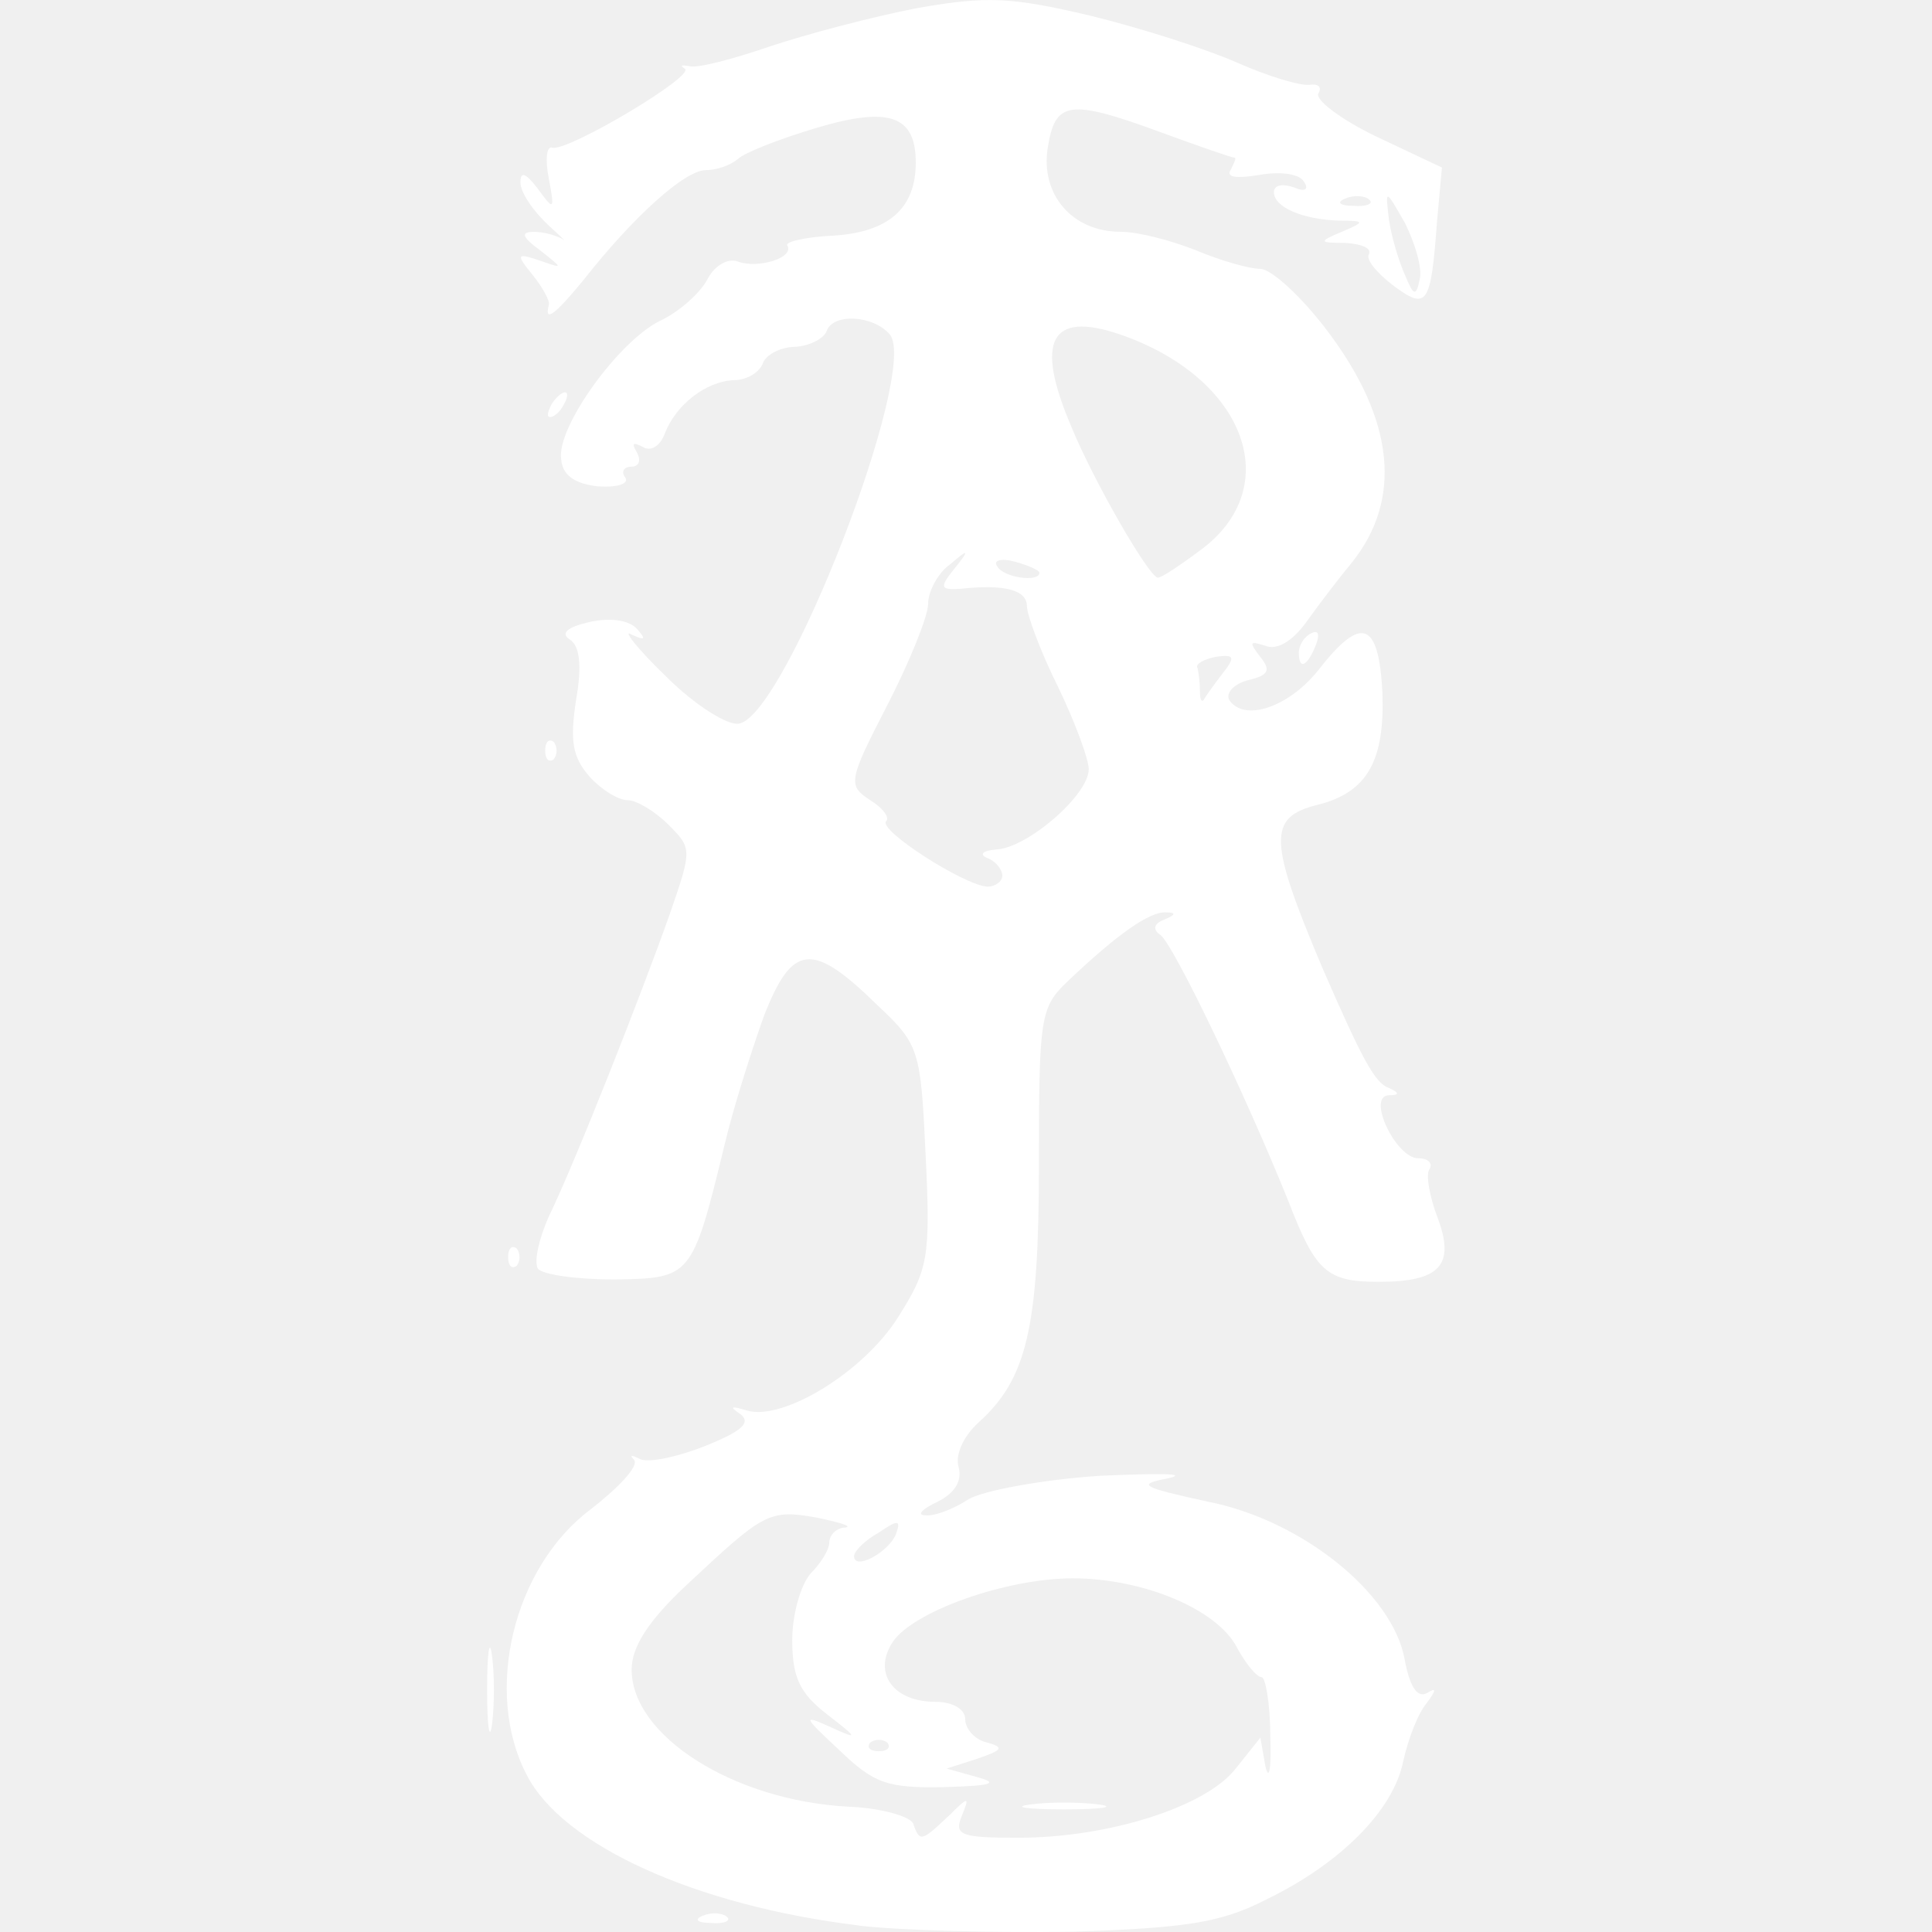
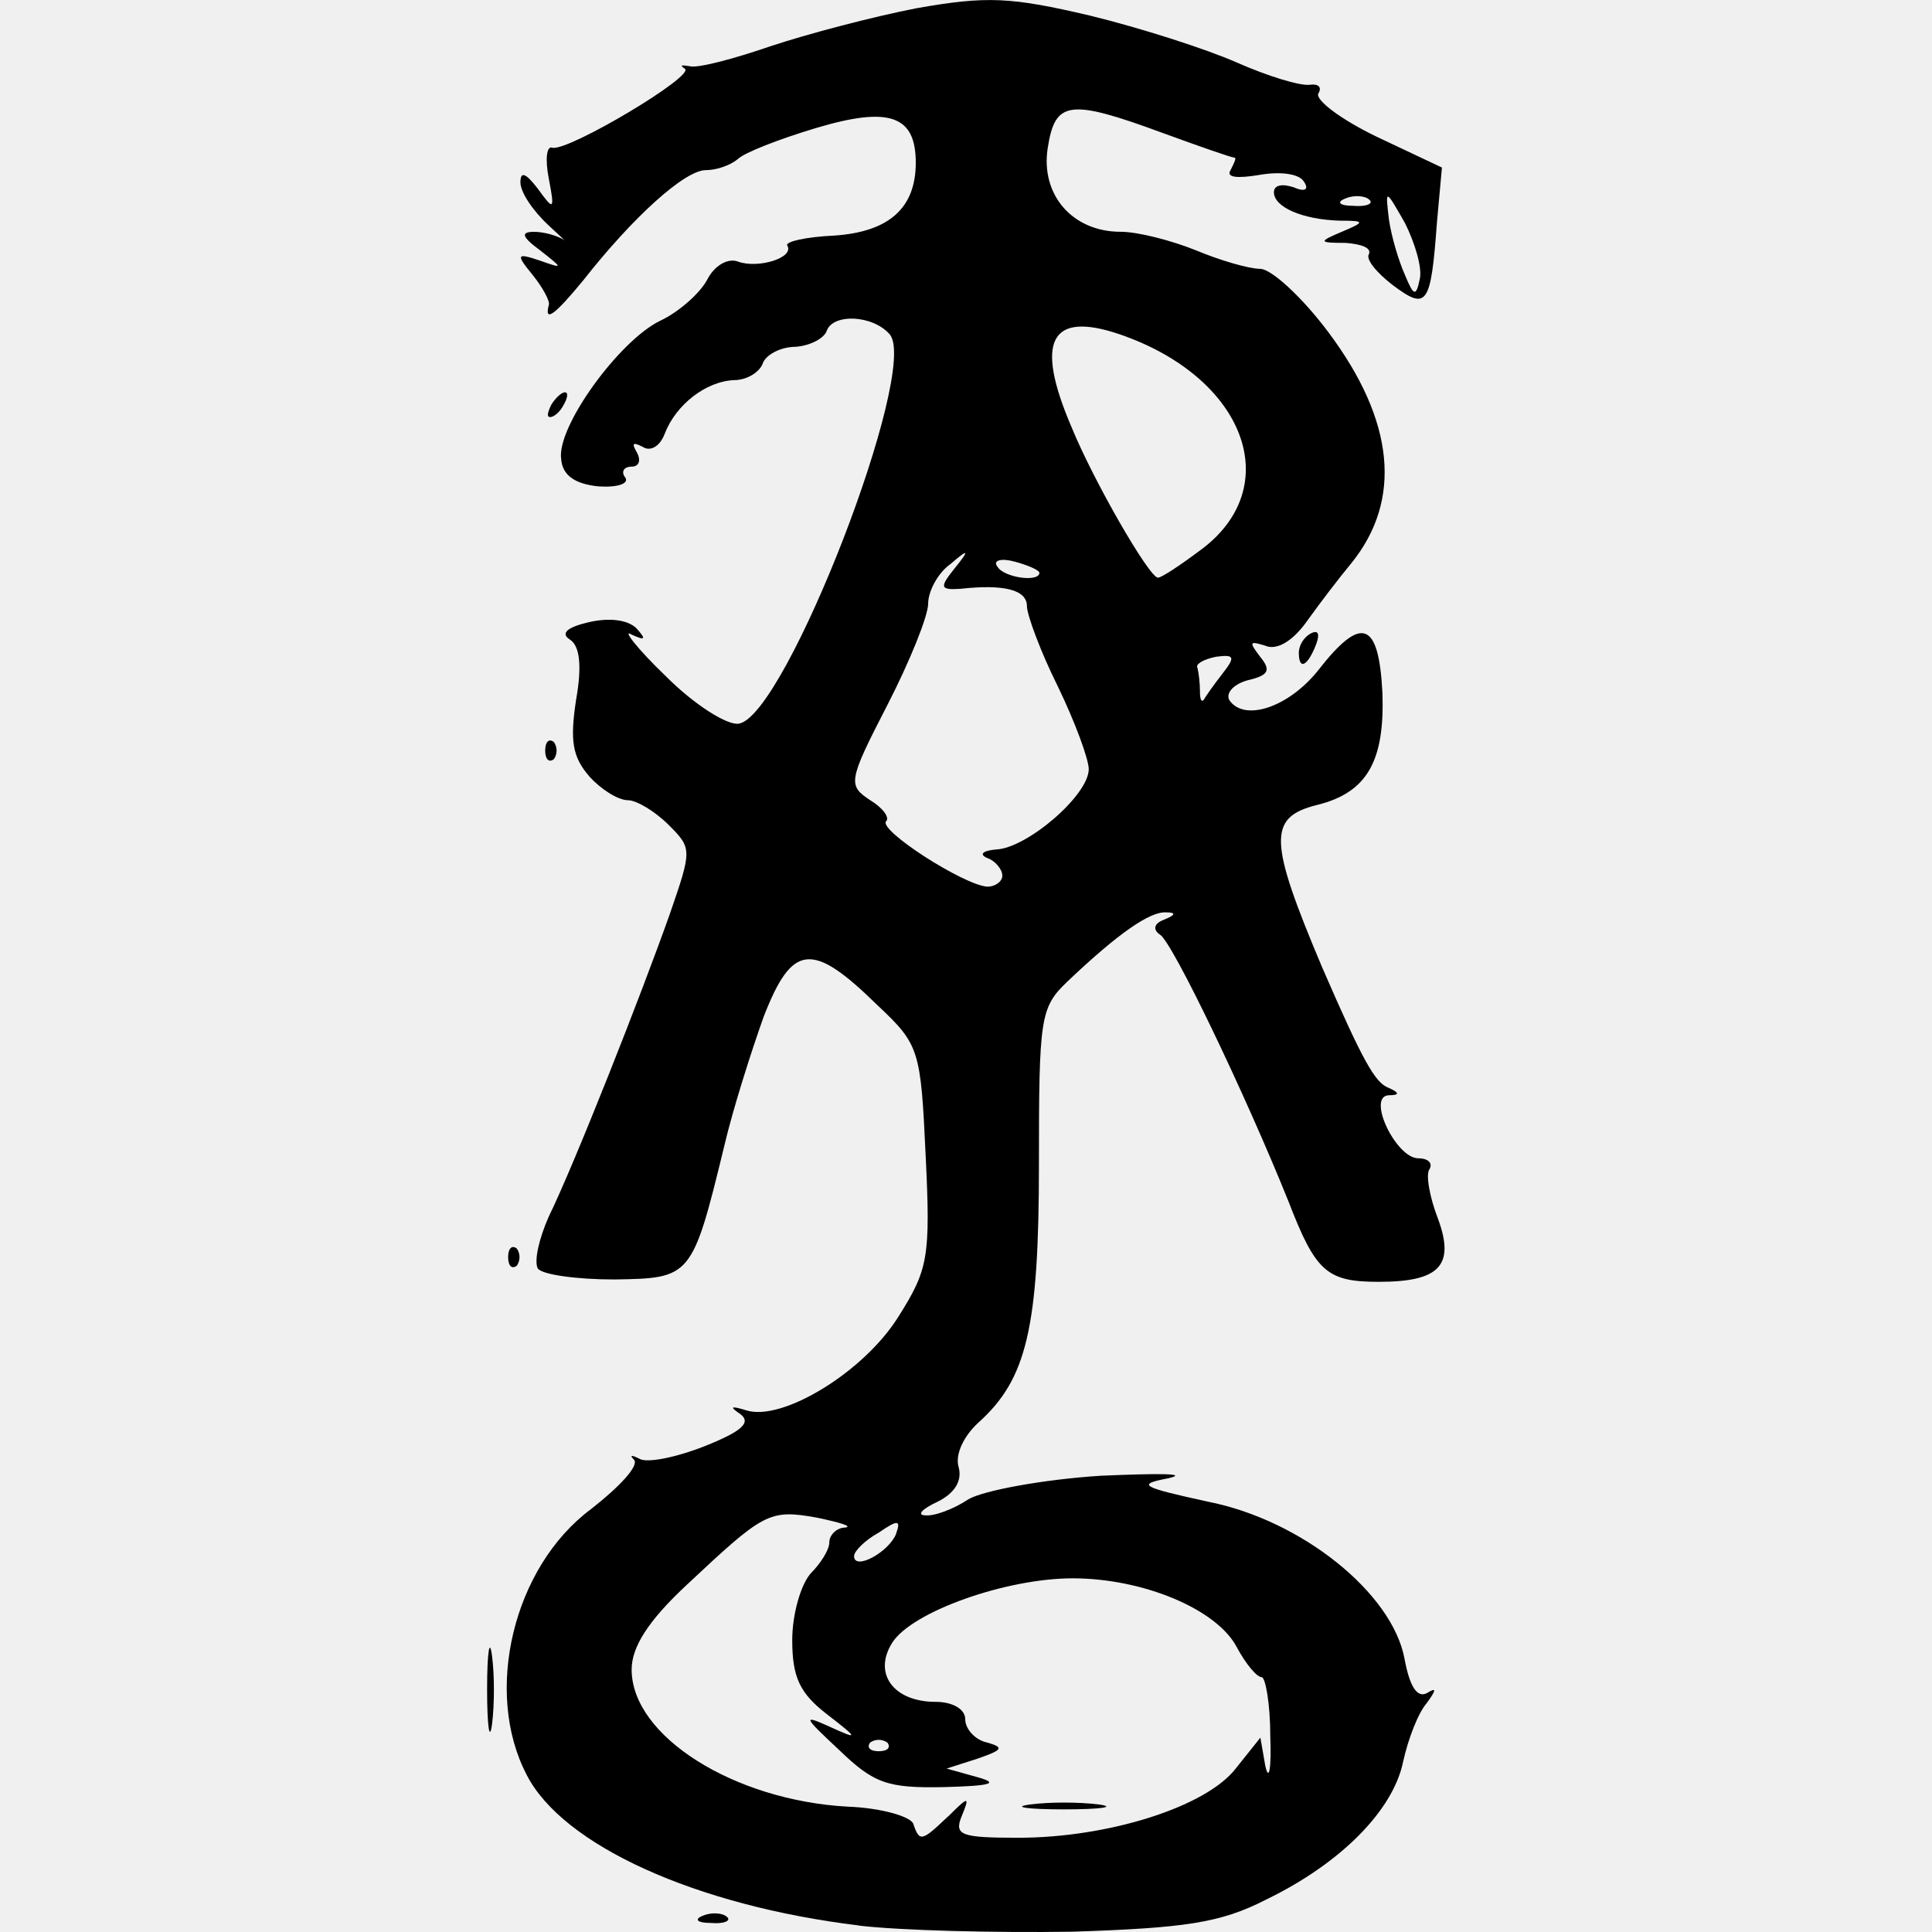
- <svg xmlns="http://www.w3.org/2000/svg" id="SvgjsSvg1020" width="288" height="288" version="1.1">
-   <defs id="SvgjsDefs1021" />
-   <g id="SvgjsG1022">
-     <svg width="288" height="288" viewBox="0 0 32 32">
-       <path d="M14.227 31.892c-2.701-0.327-4.911-1.33-5.504-2.496-0.716-1.371-0.225-3.438 1.064-4.399 0.471-0.368 0.798-0.716 0.716-0.818-0.082-0.082-0.041-0.082 0.082-0.020 0.123 0.082 0.614-0.020 1.085-0.205 0.614-0.246 0.778-0.389 0.593-0.532-0.184-0.123-0.164-0.143 0.102-0.061 0.593 0.184 1.944-0.634 2.517-1.555 0.491-0.778 0.532-0.982 0.45-2.66-0.082-1.76-0.102-1.842-0.798-2.496-1.085-1.064-1.412-1.023-1.883 0.184-0.205 0.573-0.512 1.535-0.655 2.148-0.532 2.189-0.552 2.189-1.821 2.21-0.634 0-1.207-0.082-1.269-0.184-0.061-0.123 0.020-0.491 0.184-0.859 0.43-0.88 1.535-3.683 2.005-5.013 0.368-1.064 0.368-1.085-0.020-1.473-0.225-0.225-0.532-0.409-0.675-0.409-0.164 0-0.45-0.184-0.634-0.389-0.286-0.327-0.327-0.593-0.225-1.269 0.102-0.573 0.061-0.9-0.102-1.003s-0.041-0.205 0.307-0.286c0.348-0.082 0.655-0.041 0.798 0.102 0.164 0.184 0.143 0.205-0.082 0.102-0.164-0.102 0.082 0.225 0.573 0.696 0.471 0.471 1.023 0.818 1.207 0.778 0.778-0.143 2.987-5.852 2.496-6.446-0.286-0.327-0.941-0.348-1.044-0.061-0.041 0.123-0.266 0.246-0.512 0.266-0.266 0-0.512 0.143-0.552 0.286-0.061 0.143-0.266 0.266-0.471 0.266-0.471 0.020-0.962 0.409-1.146 0.88-0.082 0.225-0.246 0.307-0.368 0.225-0.164-0.082-0.184-0.061-0.102 0.082s0.041 0.246-0.082 0.246c-0.123 0-0.184 0.082-0.102 0.184 0.061 0.102-0.143 0.164-0.45 0.143-0.389-0.041-0.593-0.184-0.614-0.45-0.082-0.532 0.962-1.964 1.637-2.292 0.307-0.143 0.655-0.45 0.778-0.675 0.123-0.246 0.348-0.368 0.512-0.307 0.327 0.123 0.941-0.061 0.818-0.266-0.041-0.061 0.307-0.143 0.778-0.164 0.9-0.061 1.35-0.45 1.35-1.207 0-0.778-0.43-0.941-1.657-0.573-0.614 0.184-1.187 0.409-1.289 0.512-0.123 0.102-0.348 0.184-0.532 0.184-0.348 0-1.207 0.778-2.026 1.821-0.471 0.573-0.655 0.716-0.573 0.409 0.020-0.061-0.102-0.286-0.266-0.491-0.286-0.348-0.266-0.368 0.102-0.246 0.409 0.143 0.409 0.143 0.020-0.164-0.307-0.225-0.327-0.307-0.102-0.307 0.164 0 0.389 0.061 0.512 0.143 0.102 0.102-0.020-0.020-0.266-0.246-0.266-0.246-0.471-0.552-0.471-0.716 0-0.184 0.082-0.164 0.286 0.102 0.266 0.368 0.286 0.368 0.184-0.164-0.061-0.307-0.041-0.552 0.061-0.512 0.266 0.061 2.394-1.207 2.189-1.31-0.082-0.061-0.061-0.061 0.082-0.041 0.123 0.041 0.737-0.123 1.33-0.327 0.614-0.205 1.698-0.491 2.435-0.634 1.166-0.205 1.555-0.184 2.865 0.123 0.839 0.205 1.923 0.552 2.435 0.778s1.044 0.389 1.207 0.368c0.143-0.020 0.205 0.041 0.143 0.143s0.368 0.43 0.962 0.716l1.084 0.512-0.082 0.9c-0.102 1.391-0.164 1.473-0.737 1.044-0.266-0.205-0.45-0.43-0.389-0.512 0.041-0.102-0.123-0.164-0.389-0.184-0.45 0-0.45-0.020-0.061-0.184s0.389-0.184-0.041-0.184c-0.614-0.020-1.084-0.225-1.084-0.471 0-0.123 0.143-0.143 0.327-0.082 0.184 0.082 0.266 0.041 0.164-0.102-0.082-0.123-0.389-0.164-0.737-0.102-0.368 0.061-0.552 0.041-0.471-0.082 0.061-0.123 0.102-0.205 0.061-0.205s-0.573-0.184-1.187-0.409c-1.555-0.573-1.78-0.532-1.903 0.246s0.409 1.391 1.207 1.391c0.286 0 0.839 0.143 1.248 0.307 0.389 0.164 0.88 0.307 1.064 0.307s0.696 0.471 1.125 1.044c1.105 1.473 1.228 2.783 0.389 3.826-0.205 0.246-0.532 0.675-0.737 0.962-0.246 0.348-0.512 0.491-0.696 0.409-0.266-0.082-0.266-0.061-0.082 0.184 0.184 0.225 0.143 0.307-0.205 0.389-0.225 0.061-0.368 0.205-0.307 0.327 0.246 0.368 0.982 0.123 1.473-0.491 0.716-0.921 1.003-0.818 1.064 0.368 0.041 1.125-0.246 1.657-1.084 1.862-0.818 0.205-0.798 0.593 0.082 2.68 0.675 1.555 0.88 1.923 1.105 2.005 0.184 0.082 0.184 0.123 0 0.123-0.368 0.020 0.123 1.044 0.491 1.044 0.164 0 0.246 0.082 0.184 0.184-0.061 0.082 0 0.45 0.143 0.818 0.286 0.778 0.020 1.044-0.982 1.044-0.859 0-1.044-0.164-1.494-1.33-0.716-1.78-1.923-4.297-2.128-4.42-0.123-0.082-0.102-0.184 0.061-0.246 0.205-0.082 0.205-0.123 0.041-0.123-0.266-0.020-0.798 0.348-1.637 1.146-0.45 0.43-0.471 0.593-0.471 3.028 0 2.721-0.205 3.56-1.003 4.277-0.246 0.225-0.389 0.532-0.327 0.737 0.061 0.225-0.061 0.43-0.348 0.573-0.266 0.123-0.348 0.225-0.205 0.225 0.143 0.020 0.471-0.102 0.716-0.266 0.246-0.143 1.228-0.327 2.189-0.389 0.962-0.041 1.473-0.041 1.125 0.041-0.532 0.102-0.471 0.143 0.655 0.389 1.555 0.307 3.049 1.514 3.253 2.599 0.082 0.45 0.205 0.655 0.368 0.573 0.164-0.102 0.164-0.061 0 0.164-0.143 0.164-0.307 0.593-0.389 0.962-0.164 0.818-1.044 1.698-2.271 2.292-0.757 0.389-1.35 0.471-3.213 0.532-1.269 0.020-2.865-0.020-3.54-0.102zM15.7 30.091c0.348-0.348 0.368-0.348 0.225 0-0.123 0.307 0 0.348 0.941 0.348 1.494 0 3.11-0.512 3.601-1.146l0.409-0.512 0.082 0.471c0.061 0.266 0.102 0.041 0.082-0.491 0-0.552-0.082-0.982-0.143-0.982-0.082 0-0.266-0.225-0.409-0.491-0.327-0.634-1.555-1.146-2.721-1.146-1.105 0-2.66 0.552-2.987 1.064s0.020 0.982 0.716 0.982c0.286 0 0.491 0.123 0.491 0.286s0.164 0.348 0.368 0.389c0.286 0.082 0.246 0.123-0.164 0.266l-0.512 0.164 0.512 0.143c0.368 0.102 0.225 0.143-0.552 0.164-0.941 0.020-1.166-0.061-1.739-0.614-0.593-0.552-0.614-0.593-0.164-0.389 0.491 0.225 0.491 0.205-0.041-0.205-0.45-0.348-0.573-0.614-0.573-1.228 0-0.43 0.143-0.921 0.307-1.105 0.164-0.164 0.307-0.389 0.307-0.512s0.123-0.246 0.266-0.246c0.123-0.020-0.082-0.082-0.471-0.164-0.798-0.143-0.88-0.082-2.169 1.125-0.634 0.593-0.9 1.023-0.9 1.391 0 1.105 1.698 2.169 3.581 2.271 0.552 0.020 1.044 0.164 1.085 0.286 0.102 0.307 0.143 0.286 0.573-0.123zM14.698 28.863c-0.082-0.061-0.205-0.061-0.286 0-0.061 0.082 0 0.143 0.143 0.143s0.205-0.061 0.143-0.143zM14.841 25.405c0.082-0.225 0.041-0.246-0.286-0.020-0.225 0.123-0.409 0.307-0.409 0.389 0 0.246 0.573-0.061 0.696-0.368zM16.601 14.499c0-0.102-0.123-0.246-0.246-0.286-0.143-0.061-0.082-0.123 0.143-0.143 0.512-0.020 1.535-0.9 1.535-1.33 0-0.164-0.225-0.778-0.512-1.371-0.286-0.573-0.512-1.187-0.512-1.33 0-0.266-0.368-0.368-1.105-0.286-0.327 0.020-0.348-0.020-0.102-0.327 0.266-0.327 0.246-0.348-0.061-0.082-0.205 0.143-0.368 0.45-0.368 0.655s-0.307 0.962-0.675 1.678c-0.655 1.269-0.655 1.33-0.286 1.576 0.205 0.123 0.327 0.286 0.266 0.348-0.143 0.143 1.289 1.064 1.678 1.085 0.123 0 0.246-0.082 0.246-0.184zM20.243 11.164c0.225-0.286 0.205-0.327-0.102-0.286-0.205 0.041-0.348 0.123-0.307 0.184 0.020 0.082 0.041 0.246 0.041 0.389 0 0.123 0.020 0.184 0.061 0.143 0.020-0.041 0.164-0.246 0.307-0.43zM17.215 9.486c0-0.041-0.184-0.123-0.409-0.184s-0.368-0.020-0.286 0.082c0.102 0.184 0.696 0.266 0.696 0.102zM19.875 9.118c1.432-1.044 0.757-2.865-1.33-3.581-1.146-0.389-1.412 0.102-0.798 1.535 0.368 0.9 1.289 2.496 1.432 2.496 0.061 0 0.368-0.205 0.696-0.45zM23.271 3.695c-0.327-0.573-0.327-0.573-0.266-0.061 0.041 0.286 0.164 0.696 0.266 0.921 0.143 0.348 0.184 0.368 0.246 0.061 0.041-0.184-0.082-0.593-0.246-0.921zM22.678 3.306c-0.061-0.061-0.246-0.082-0.389-0.020-0.164 0.061-0.102 0.123 0.123 0.123 0.225 0.020 0.348-0.041 0.266-0.102z" fill="#ffffff" class="color000 svgShape" />
-       <path d="M17.071 29.887c.307-.041.798-.041 1.125 0 .307.041.041.082-.573.082s-.88-.041-.552-.082zM11.649 31.728c.143-.061.327-.041.389.02.082.061-.041.123-.266.102-.225 0-.286-.061-.123-.123zM8.068 27.984c0-.614.041-.88.082-.552.041.307.041.798 0 1.125-.041.307-.082.041-.082-.573zM8.416 20.822c0-.143.061-.205.143-.143.061.082.061.205 0 .286-.082.061-.143 0-.143-.143zM9.03 12.432c0-.143.061-.205.143-.143.061.082.061.205 0 .286-.082.061-.143 0-.143-.143zM21.512 10.816c0-.123.082-.266.205-.327s.143.02.082.184c-.143.368-.286.43-.286.143zM9.132 6.703c.061-.102.164-.205.225-.205s.041.102-.02.205c-.061.123-.164.205-.225.205s-.041-.082.02-.205z" fill="#ffffff" class="color000 svgShape" />
-     </svg>
-   </g>
+ <svg xmlns="http://www.w3.org/2000/svg" version="1.1" width="32" height="32" viewBox="0 0 32 32">
+   <path d="M14.227 31.892c-2.701-0.327-4.911-1.33-5.504-2.496-0.716-1.371-0.225-3.438 1.064-4.399 0.471-0.368 0.798-0.716 0.716-0.818-0.082-0.082-0.041-0.082 0.082-0.020 0.123 0.082 0.614-0.020 1.085-0.205 0.614-0.246 0.778-0.389 0.593-0.532-0.184-0.123-0.164-0.143 0.102-0.061 0.593 0.184 1.944-0.634 2.517-1.555 0.491-0.778 0.532-0.982 0.45-2.66-0.082-1.76-0.102-1.842-0.798-2.496-1.085-1.064-1.412-1.023-1.883 0.184-0.205 0.573-0.512 1.535-0.655 2.148-0.532 2.189-0.552 2.189-1.821 2.21-0.634 0-1.207-0.082-1.269-0.184-0.061-0.123 0.020-0.491 0.184-0.859 0.43-0.88 1.535-3.683 2.005-5.013 0.368-1.064 0.368-1.085-0.020-1.473-0.225-0.225-0.532-0.409-0.675-0.409-0.164 0-0.45-0.184-0.634-0.389-0.286-0.327-0.327-0.593-0.225-1.269 0.102-0.573 0.061-0.9-0.102-1.003s-0.041-0.205 0.307-0.286c0.348-0.082 0.655-0.041 0.798 0.102 0.164 0.184 0.143 0.205-0.082 0.102-0.164-0.102 0.082 0.225 0.573 0.696 0.471 0.471 1.023 0.818 1.207 0.778 0.778-0.143 2.987-5.852 2.496-6.446-0.286-0.327-0.941-0.348-1.044-0.061-0.041 0.123-0.266 0.246-0.512 0.266-0.266 0-0.512 0.143-0.552 0.286-0.061 0.143-0.266 0.266-0.471 0.266-0.471 0.020-0.962 0.409-1.146 0.88-0.082 0.225-0.246 0.307-0.368 0.225-0.164-0.082-0.184-0.061-0.102 0.082s0.041 0.246-0.082 0.246c-0.123 0-0.184 0.082-0.102 0.184 0.061 0.102-0.143 0.164-0.45 0.143-0.389-0.041-0.593-0.184-0.614-0.45-0.082-0.532 0.962-1.964 1.637-2.292 0.307-0.143 0.655-0.45 0.778-0.675 0.123-0.246 0.348-0.368 0.512-0.307 0.327 0.123 0.941-0.061 0.818-0.266-0.041-0.061 0.307-0.143 0.778-0.164 0.9-0.061 1.35-0.45 1.35-1.207 0-0.778-0.43-0.941-1.657-0.573-0.614 0.184-1.187 0.409-1.289 0.512-0.123 0.102-0.348 0.184-0.532 0.184-0.348 0-1.207 0.778-2.026 1.821-0.471 0.573-0.655 0.716-0.573 0.409 0.020-0.061-0.102-0.286-0.266-0.491-0.286-0.348-0.266-0.368 0.102-0.246 0.409 0.143 0.409 0.143 0.020-0.164-0.307-0.225-0.327-0.307-0.102-0.307 0.164 0 0.389 0.061 0.512 0.143 0.102 0.102-0.020-0.020-0.266-0.246-0.266-0.246-0.471-0.552-0.471-0.716 0-0.184 0.082-0.164 0.286 0.102 0.266 0.368 0.286 0.368 0.184-0.164-0.061-0.307-0.041-0.552 0.061-0.512 0.266 0.061 2.394-1.207 2.189-1.31-0.082-0.061-0.061-0.061 0.082-0.041 0.123 0.041 0.737-0.123 1.33-0.327 0.614-0.205 1.698-0.491 2.435-0.634 1.166-0.205 1.555-0.184 2.865 0.123 0.839 0.205 1.923 0.552 2.435 0.778s1.044 0.389 1.207 0.368c0.143-0.020 0.205 0.041 0.143 0.143s0.368 0.43 0.962 0.716l1.084 0.512-0.082 0.9c-0.102 1.391-0.164 1.473-0.737 1.044-0.266-0.205-0.45-0.43-0.389-0.512 0.041-0.102-0.123-0.164-0.389-0.184-0.45 0-0.45-0.020-0.061-0.184s0.389-0.184-0.041-0.184c-0.614-0.020-1.084-0.225-1.084-0.471 0-0.123 0.143-0.143 0.327-0.082 0.184 0.082 0.266 0.041 0.164-0.102-0.082-0.123-0.389-0.164-0.737-0.102-0.368 0.061-0.552 0.041-0.471-0.082 0.061-0.123 0.102-0.205 0.061-0.205s-0.573-0.184-1.187-0.409c-1.555-0.573-1.78-0.532-1.903 0.246s0.409 1.391 1.207 1.391c0.286 0 0.839 0.143 1.248 0.307 0.389 0.164 0.88 0.307 1.064 0.307s0.696 0.471 1.125 1.044c1.105 1.473 1.228 2.783 0.389 3.826-0.205 0.246-0.532 0.675-0.737 0.962-0.246 0.348-0.512 0.491-0.696 0.409-0.266-0.082-0.266-0.061-0.082 0.184 0.184 0.225 0.143 0.307-0.205 0.389-0.225 0.061-0.368 0.205-0.307 0.327 0.246 0.368 0.982 0.123 1.473-0.491 0.716-0.921 1.003-0.818 1.064 0.368 0.041 1.125-0.246 1.657-1.084 1.862-0.818 0.205-0.798 0.593 0.082 2.68 0.675 1.555 0.88 1.923 1.105 2.005 0.184 0.082 0.184 0.123 0 0.123-0.368 0.020 0.123 1.044 0.491 1.044 0.164 0 0.246 0.082 0.184 0.184-0.061 0.082 0 0.45 0.143 0.818 0.286 0.778 0.020 1.044-0.982 1.044-0.859 0-1.044-0.164-1.494-1.33-0.716-1.78-1.923-4.297-2.128-4.42-0.123-0.082-0.102-0.184 0.061-0.246 0.205-0.082 0.205-0.123 0.041-0.123-0.266-0.020-0.798 0.348-1.637 1.146-0.45 0.43-0.471 0.593-0.471 3.028 0 2.721-0.205 3.56-1.003 4.277-0.246 0.225-0.389 0.532-0.327 0.737 0.061 0.225-0.061 0.43-0.348 0.573-0.266 0.123-0.348 0.225-0.205 0.225 0.143 0.020 0.471-0.102 0.716-0.266 0.246-0.143 1.228-0.327 2.189-0.389 0.962-0.041 1.473-0.041 1.125 0.041-0.532 0.102-0.471 0.143 0.655 0.389 1.555 0.307 3.049 1.514 3.253 2.599 0.082 0.45 0.205 0.655 0.368 0.573 0.164-0.102 0.164-0.061 0 0.164-0.143 0.164-0.307 0.593-0.389 0.962-0.164 0.818-1.044 1.698-2.271 2.292-0.757 0.389-1.35 0.471-3.213 0.532-1.269 0.020-2.865-0.020-3.54-0.102zM15.7 30.091c0.348-0.348 0.368-0.348 0.225 0-0.123 0.307 0 0.348 0.941 0.348 1.494 0 3.11-0.512 3.601-1.146l0.409-0.512 0.082 0.471c0.061 0.266 0.102 0.041 0.082-0.491 0-0.552-0.082-0.982-0.143-0.982-0.082 0-0.266-0.225-0.409-0.491-0.327-0.634-1.555-1.146-2.721-1.146-1.105 0-2.66 0.552-2.987 1.064s0.020 0.982 0.716 0.982c0.286 0 0.491 0.123 0.491 0.286s0.164 0.348 0.368 0.389c0.286 0.082 0.246 0.123-0.164 0.266l-0.512 0.164 0.512 0.143c0.368 0.102 0.225 0.143-0.552 0.164-0.941 0.020-1.166-0.061-1.739-0.614-0.593-0.552-0.614-0.593-0.164-0.389 0.491 0.225 0.491 0.205-0.041-0.205-0.45-0.348-0.573-0.614-0.573-1.228 0-0.43 0.143-0.921 0.307-1.105 0.164-0.164 0.307-0.389 0.307-0.512s0.123-0.246 0.266-0.246c0.123-0.020-0.082-0.082-0.471-0.164-0.798-0.143-0.88-0.082-2.169 1.125-0.634 0.593-0.9 1.023-0.9 1.391 0 1.105 1.698 2.169 3.581 2.271 0.552 0.020 1.044 0.164 1.085 0.286 0.102 0.307 0.143 0.286 0.573-0.123zM14.698 28.863c-0.082-0.061-0.205-0.061-0.286 0-0.061 0.082 0 0.143 0.143 0.143s0.205-0.061 0.143-0.143zM14.841 25.405c0.082-0.225 0.041-0.246-0.286-0.020-0.225 0.123-0.409 0.307-0.409 0.389 0 0.246 0.573-0.061 0.696-0.368zM16.601 14.499c0-0.102-0.123-0.246-0.246-0.286-0.143-0.061-0.082-0.123 0.143-0.143 0.512-0.020 1.535-0.9 1.535-1.33 0-0.164-0.225-0.778-0.512-1.371-0.286-0.573-0.512-1.187-0.512-1.33 0-0.266-0.368-0.368-1.105-0.286-0.327 0.020-0.348-0.020-0.102-0.327 0.266-0.327 0.246-0.348-0.061-0.082-0.205 0.143-0.368 0.45-0.368 0.655s-0.307 0.962-0.675 1.678c-0.655 1.269-0.655 1.33-0.286 1.576 0.205 0.123 0.327 0.286 0.266 0.348-0.143 0.143 1.289 1.064 1.678 1.085 0.123 0 0.246-0.082 0.246-0.184zM20.243 11.164c0.225-0.286 0.205-0.327-0.102-0.286-0.205 0.041-0.348 0.123-0.307 0.184 0.020 0.082 0.041 0.246 0.041 0.389 0 0.123 0.020 0.184 0.061 0.143 0.020-0.041 0.164-0.246 0.307-0.43zM17.215 9.486c0-0.041-0.184-0.123-0.409-0.184s-0.368-0.020-0.286 0.082c0.102 0.184 0.696 0.266 0.696 0.102zM19.875 9.118c1.432-1.044 0.757-2.865-1.33-3.581-1.146-0.389-1.412 0.102-0.798 1.535 0.368 0.9 1.289 2.496 1.432 2.496 0.061 0 0.368-0.205 0.696-0.45zM23.271 3.695c-0.327-0.573-0.327-0.573-0.266-0.061 0.041 0.286 0.164 0.696 0.266 0.921 0.143 0.348 0.184 0.368 0.246 0.061 0.041-0.184-0.082-0.593-0.246-0.921zM22.678 3.306c-0.061-0.061-0.246-0.082-0.389-0.020-0.164 0.061-0.102 0.123 0.123 0.123 0.225 0.020 0.348-0.041 0.266-0.102z" />
+   <path d="M17.071 29.887c0.307-0.041 0.798-0.041 1.125 0 0.307 0.041 0.041 0.082-0.573 0.082s-0.88-0.041-0.552-0.082z" />
+   <path d="M11.649 31.728c0.143-0.061 0.327-0.041 0.389 0.020 0.082 0.061-0.041 0.123-0.266 0.102-0.225 0-0.286-0.061-0.123-0.123z" />
+   <path d="M8.068 27.984c0-0.614 0.041-0.88 0.082-0.552 0.041 0.307 0.041 0.798 0 1.125-0.041 0.307-0.082 0.041-0.082-0.573z" />
+   <path d="M8.416 20.822c0-0.143 0.061-0.205 0.143-0.143 0.061 0.082 0.061 0.205 0 0.286-0.082 0.061-0.143 0-0.143-0.143z" />
+   <path d="M9.030 12.432c0-0.143 0.061-0.205 0.143-0.143 0.061 0.082 0.061 0.205 0 0.286-0.082 0.061-0.143 0-0.143-0.143z" />
+   <path d="M21.512 10.816c0-0.123 0.082-0.266 0.205-0.327s0.143 0.020 0.082 0.184c-0.143 0.368-0.286 0.43-0.286 0.143z" />
+   <path d="M9.132 6.703c0.061-0.102 0.164-0.205 0.225-0.205s0.041 0.102-0.020 0.205c-0.061 0.123-0.164 0.205-0.225 0.205s-0.041-0.082 0.020-0.205z" />
</svg>
